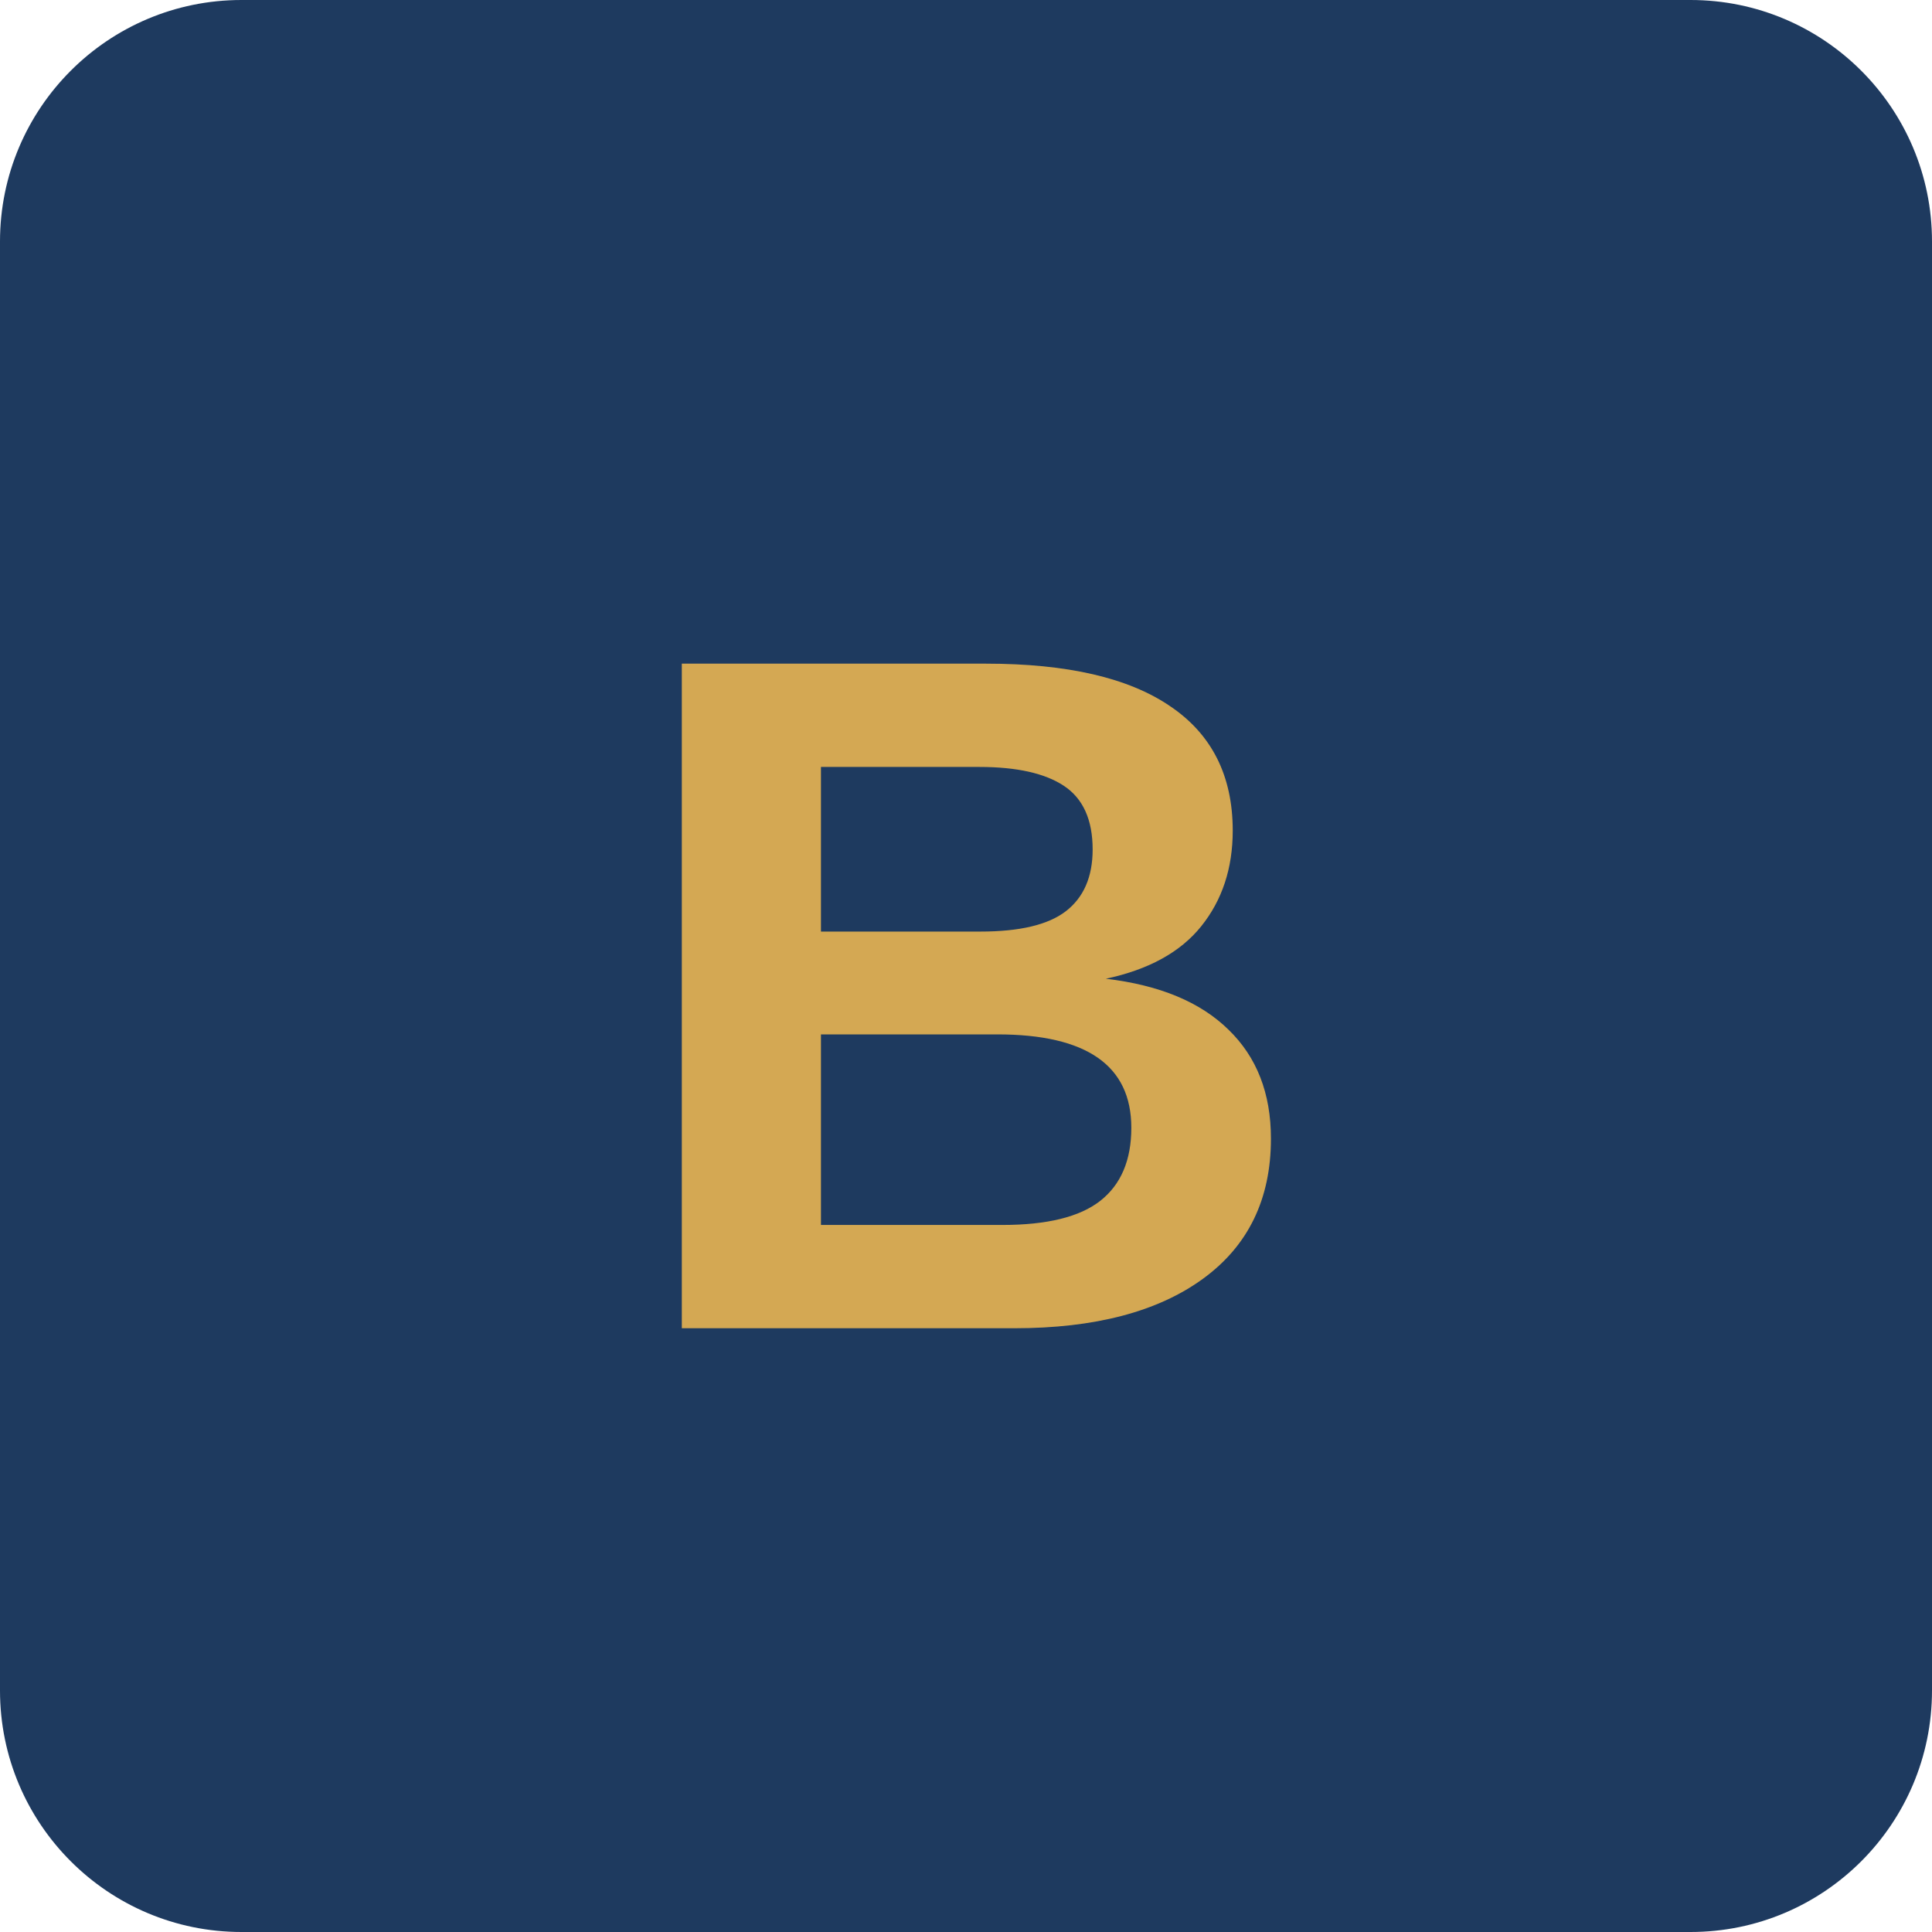
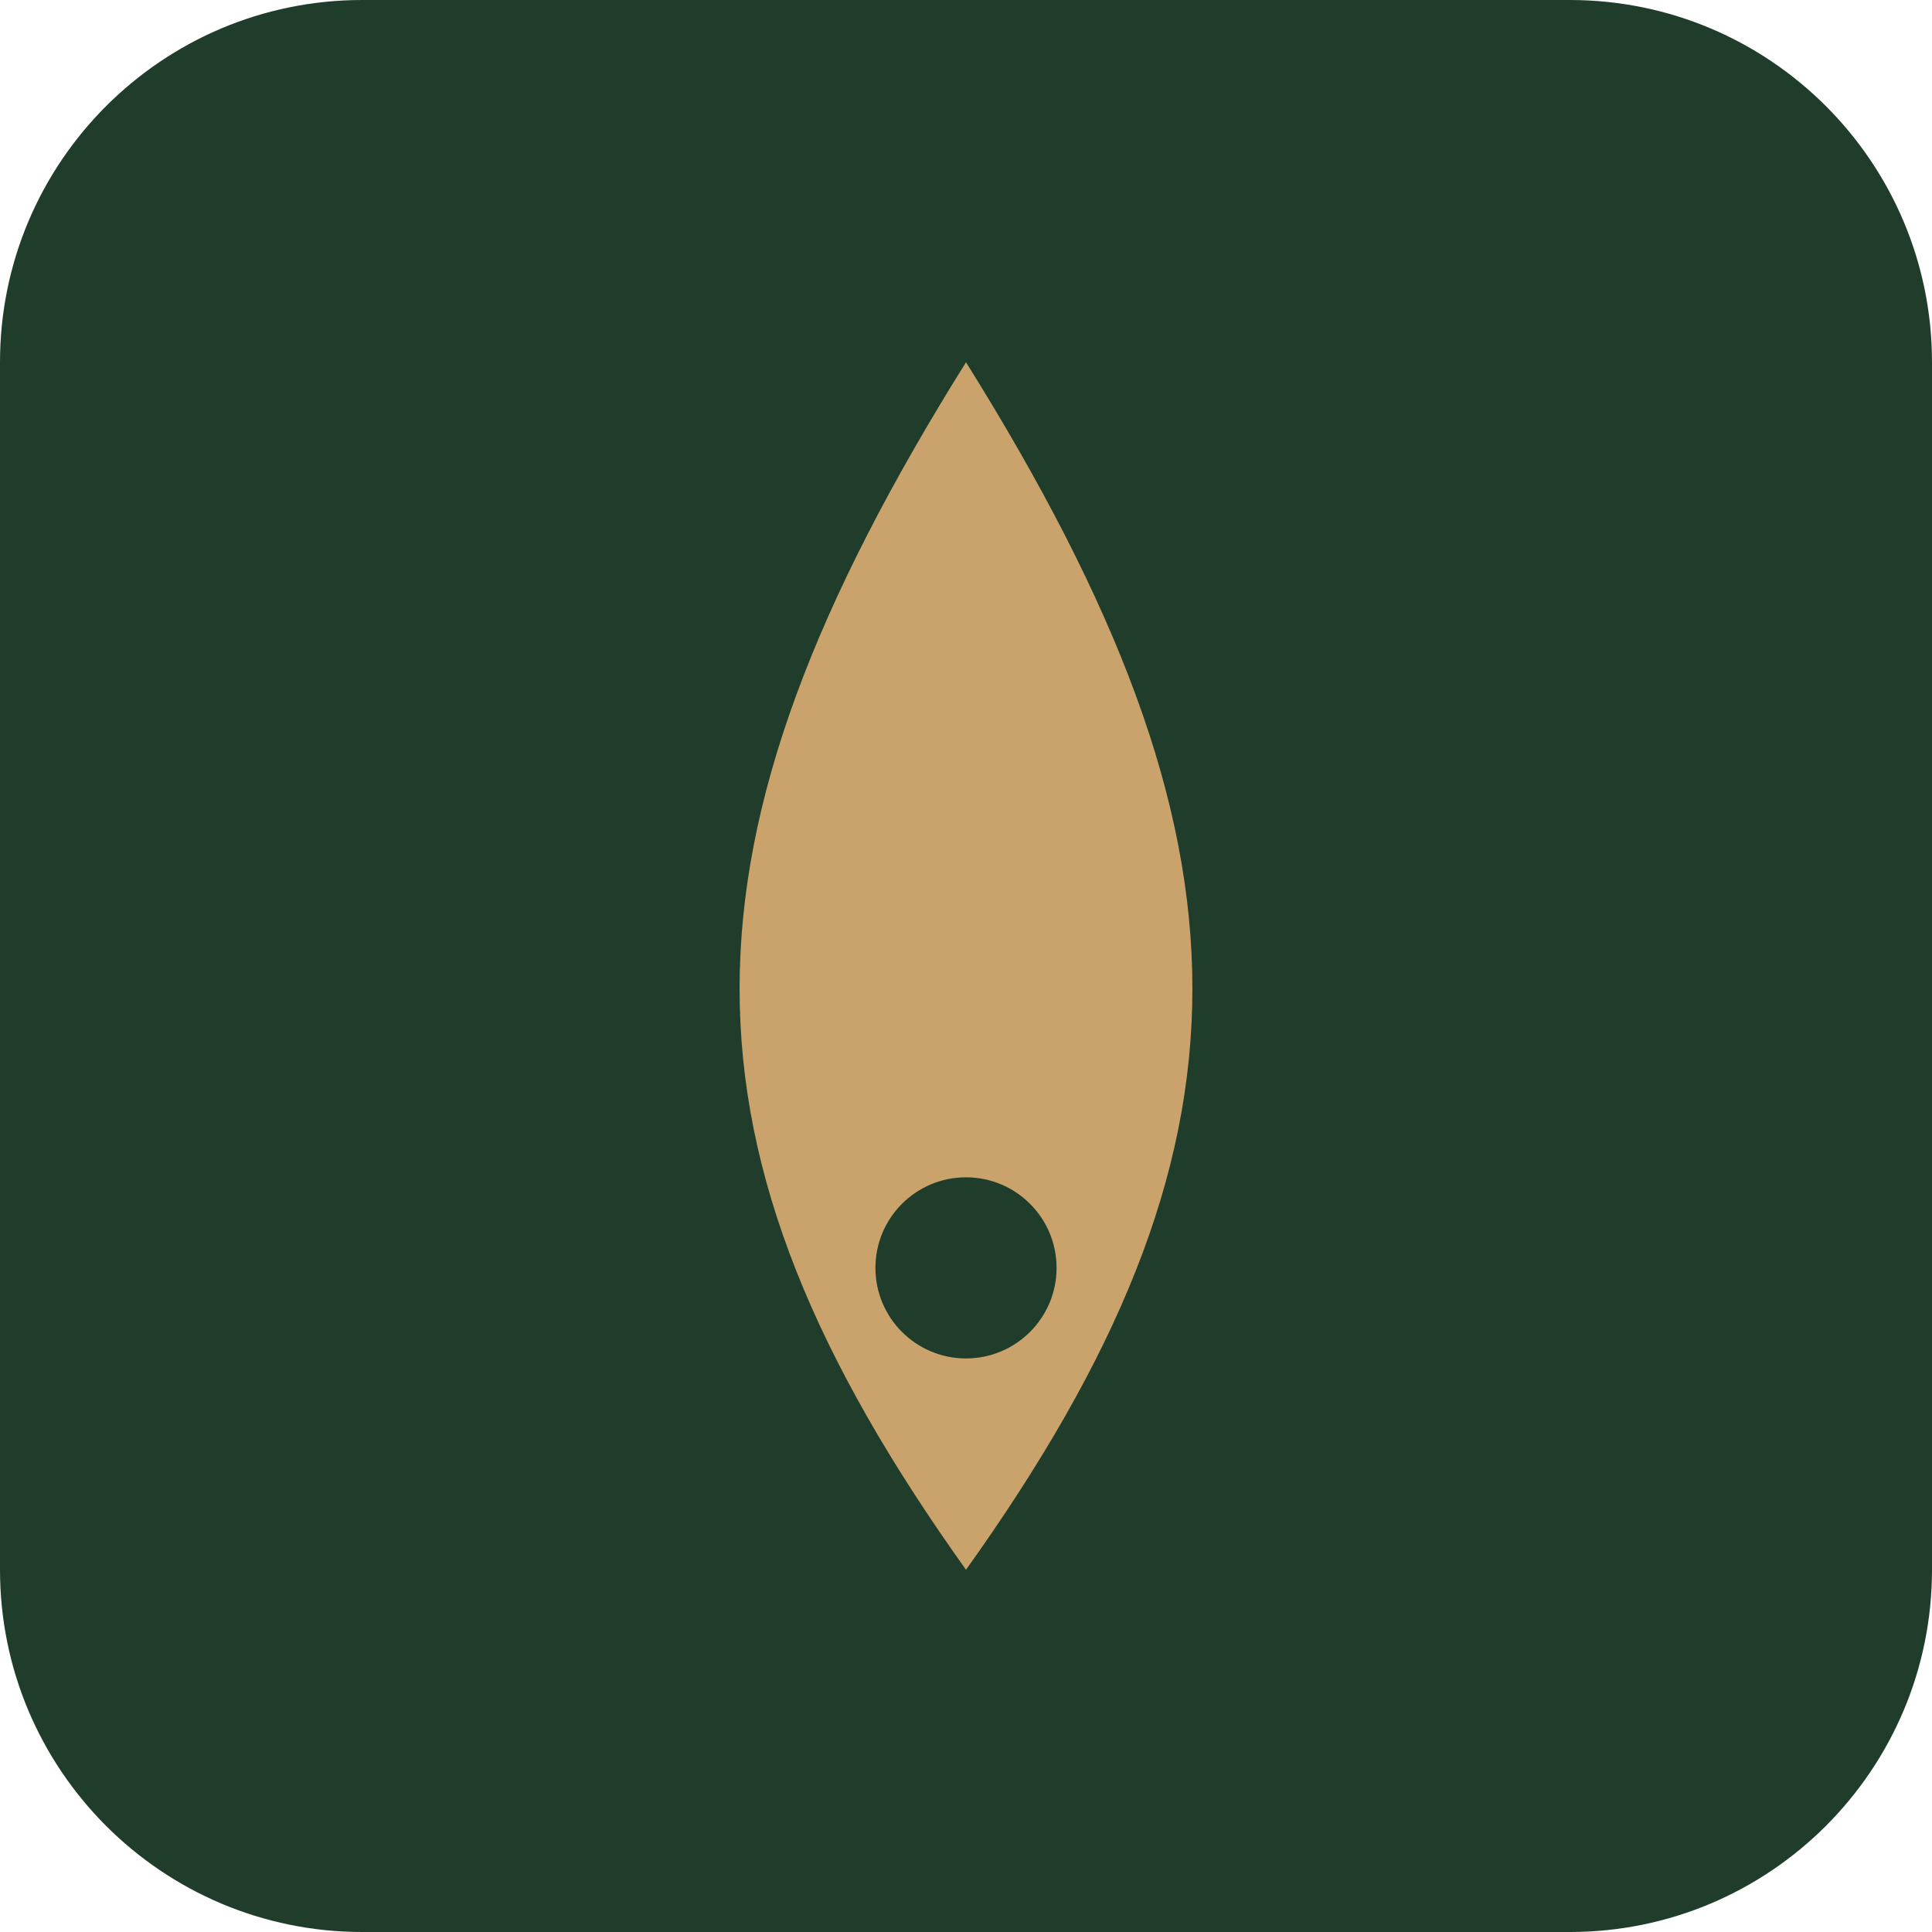
<svg xmlns="http://www.w3.org/2000/svg" viewBox="0 0 64 64">
-   <rect width="64" height="64" rx="8" fill="#1e3a5f" />
-   <text x="32" y="44" font-family="Arial, sans-serif" font-size="32" font-weight="bold" fill="#d4a853" text-anchor="middle">B</text>
+   <rect width="64" height="64" rx="12" fill="#1F3D2A" />
+   <path d="M32 12 C 22 28, 22 38, 32 52 C 42 38, 42 28, 32 12 Z" fill="#C9A36B" />
+   <circle cx="32" cy="42" r="3" fill="#1F3D2A" />
</svg>
